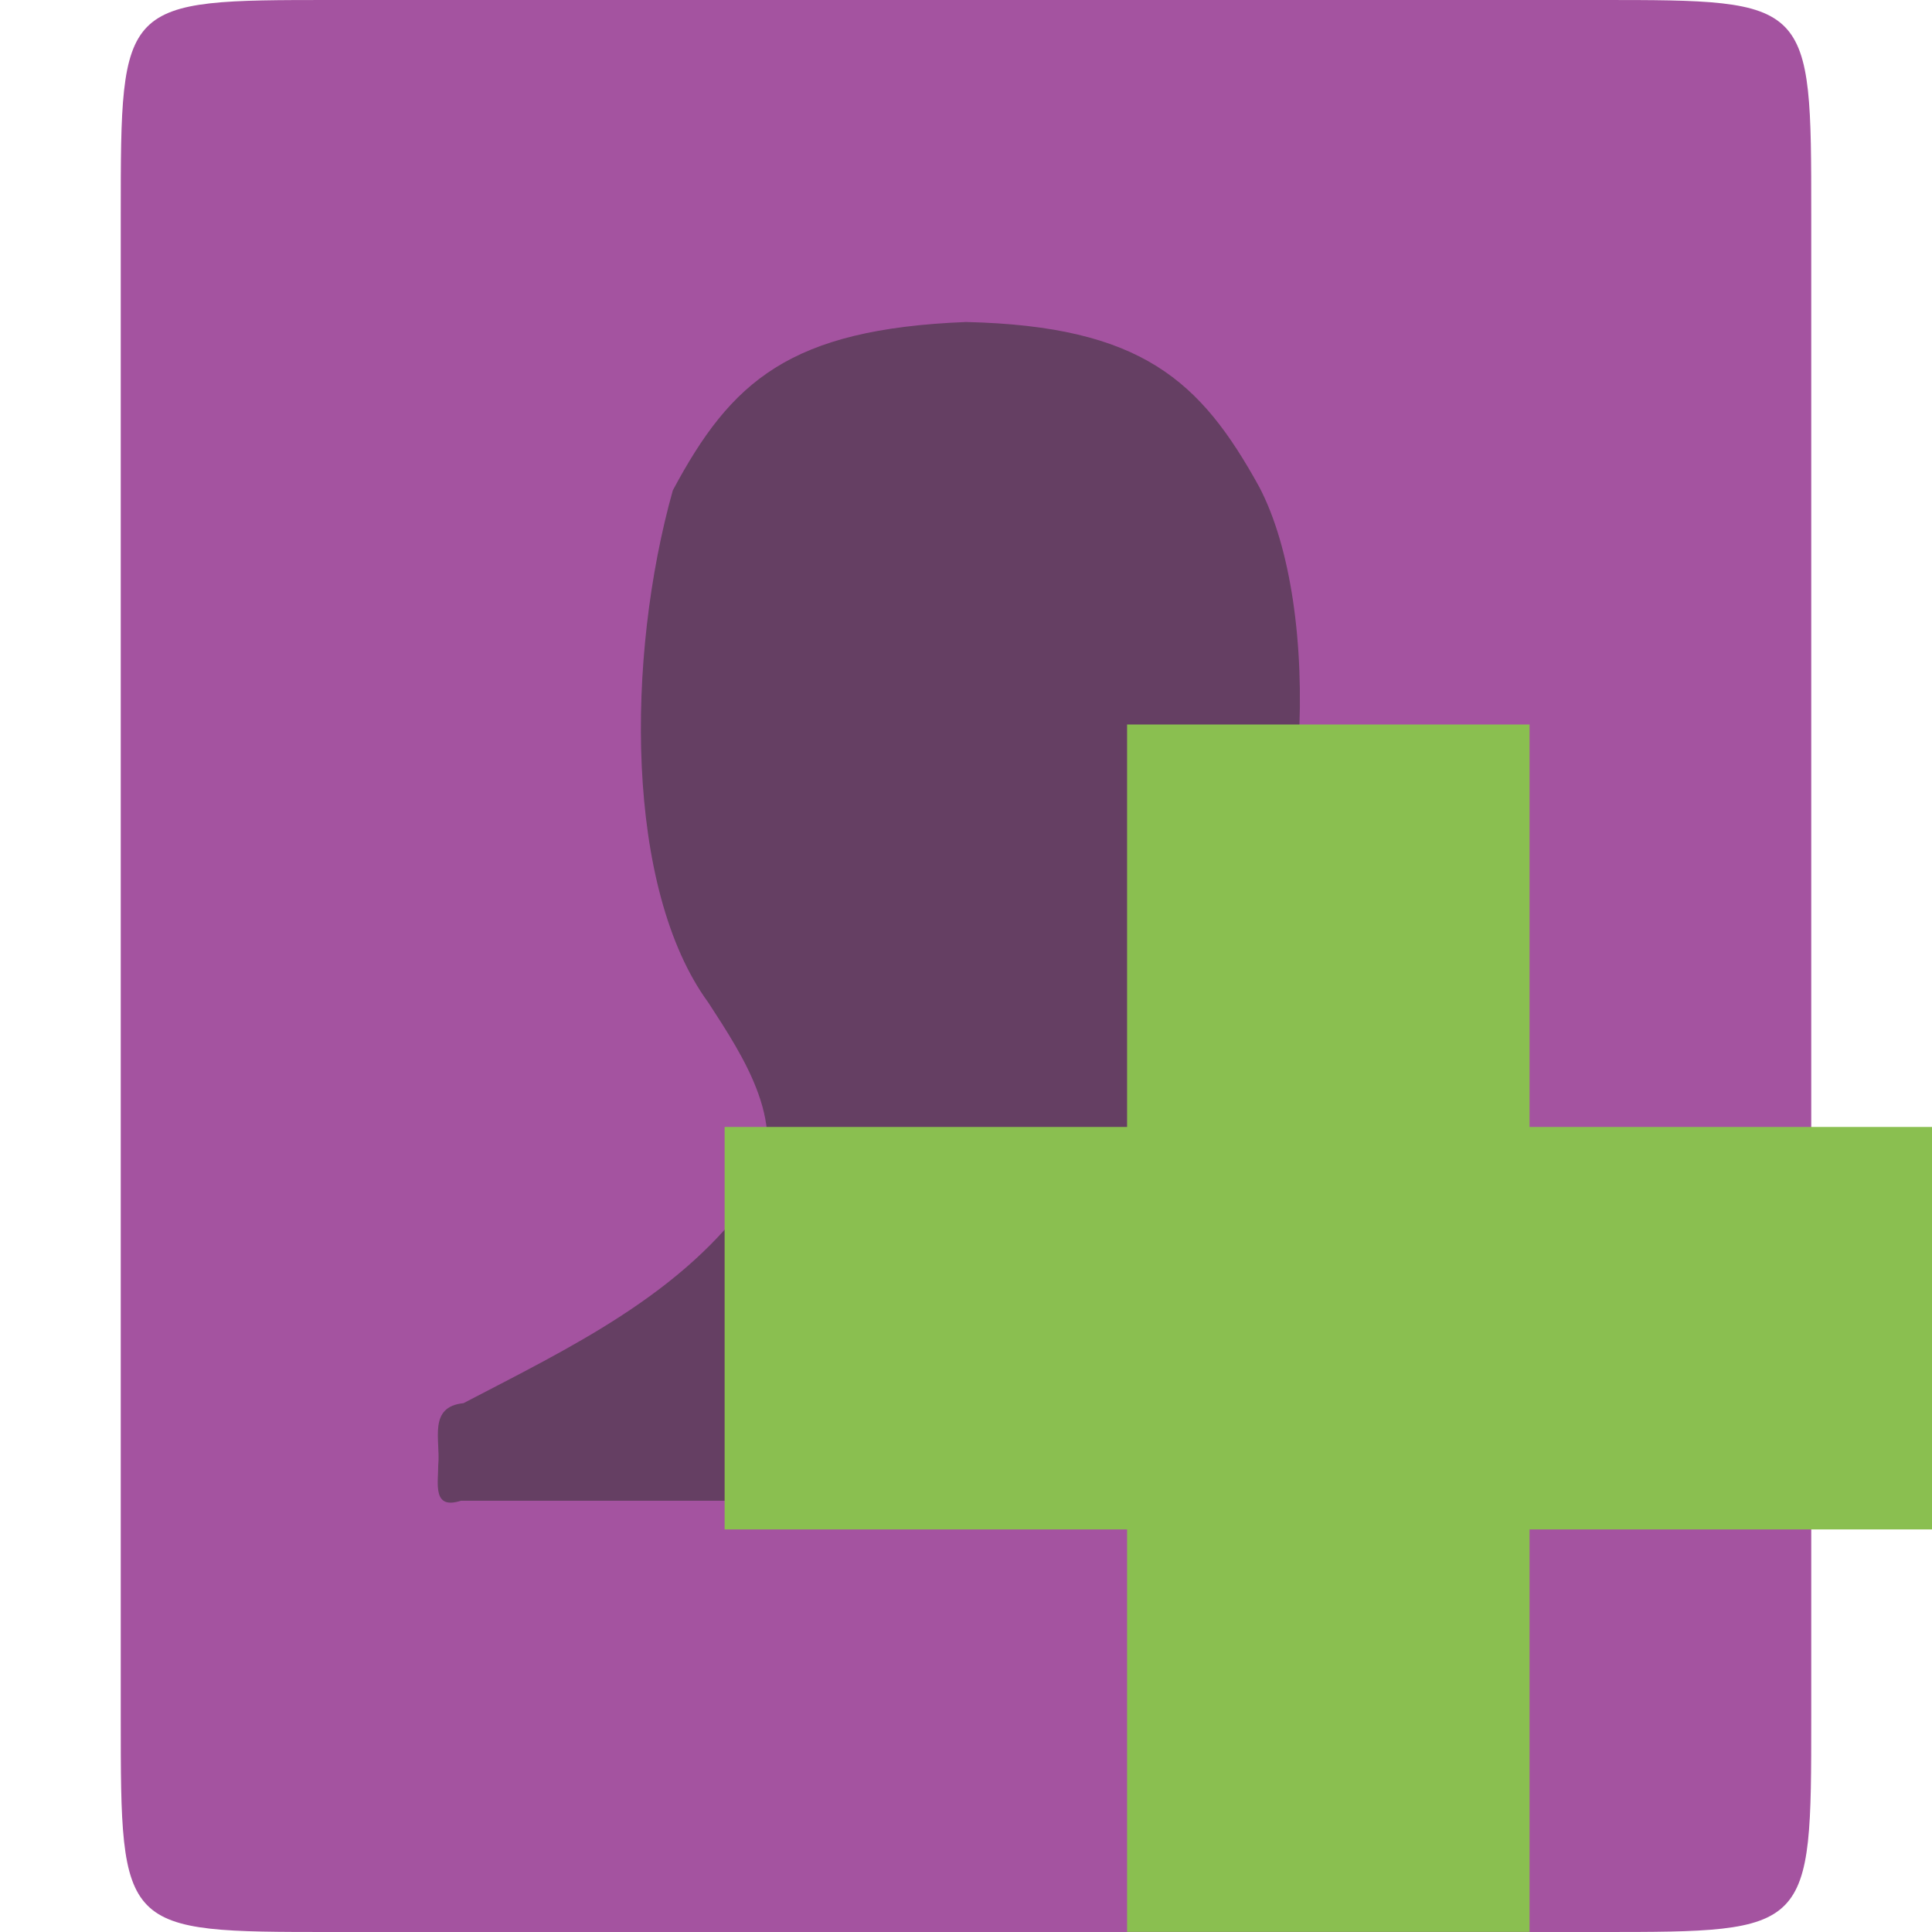
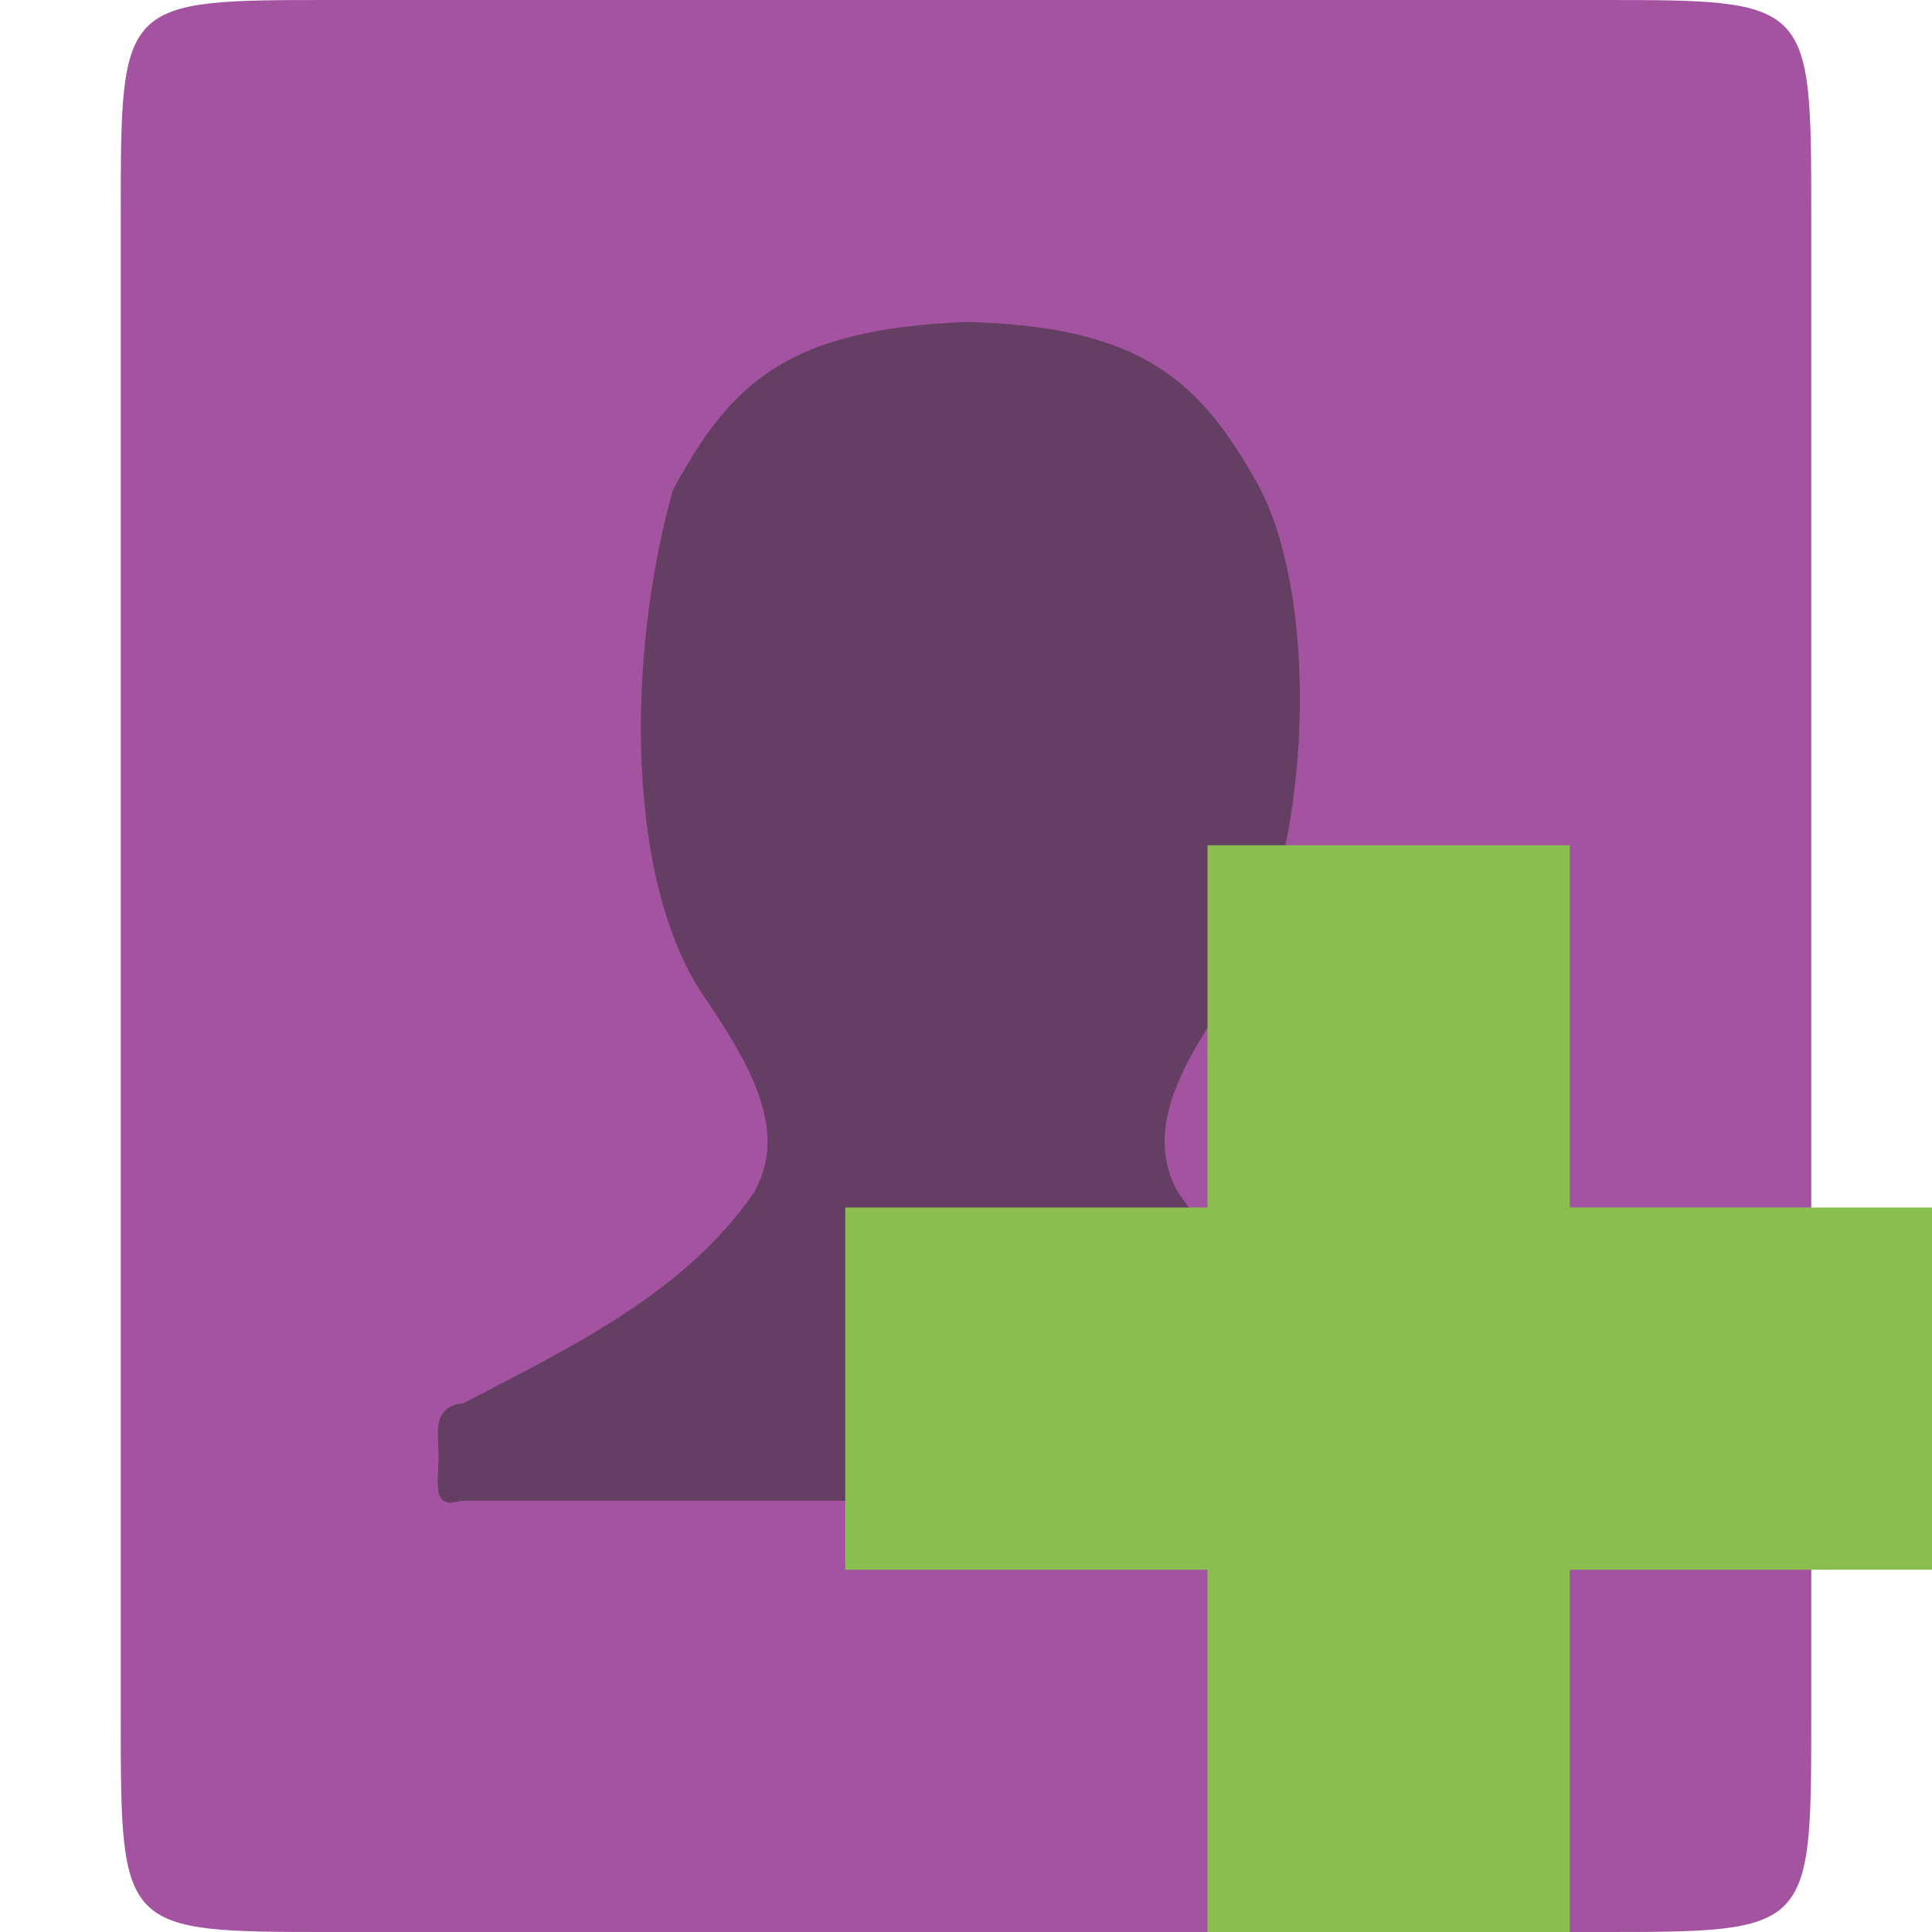
<svg xmlns="http://www.w3.org/2000/svg" width="16" height="16" viewBox="0 0 16 16">
  <g transform="matrix(.875 0 0 .88889 -1.625 -1.77778)">
    <path style="fill:#a453a0;fill-rule:evenodd" d="m 5,2 12,0 c 2,0 2,0 2,2 l 0,14 c 0,2 0,2 -2,2 L 5,20 C 3,20 3,20 3,18 L 3,4 C 3,2 3,2 5,2 z" />
    <path style="fill:#2d2d2d;fill-opacity:.533;color:#bebebe" d="m 8.225,6.569 c -0.443,1.556 -0.453,3.71 0.337,4.773 0.332,0.504 0.785,1.167 0.43,1.77 -0.657,0.941 -1.752,1.449 -2.748,1.961 -0.339,0.034 -0.216,0.345 -0.239,0.574 -5.44e-4,0.182 -0.055,0.42 0.215,0.335 l 4.398,0 0.765,0 4.398,0 c 0.271,0.085 0.216,-0.153 0.215,-0.335 -0.023,-0.229 0.1,-0.54 -0.239,-0.574 -0.997,-0.513 -2.092,-1.02 -2.748,-1.961 -0.355,-0.603 0.098,-1.266 0.43,-1.77 0.835,-1.157 0.943,-3.673 0.335,-4.808 C 13.222,5.55 12.667,5.038 11,5 9.331,5.066 8.778,5.55 8.225,6.569 z" />
  </g>
-   <path style="fill:#8abf50" d="m 16,9.333 -3.333,0 0,-3.333 -3.333,0 0,3.333 -3.333,0 0,3.333 3.333,0 0,3.333 3.333,0 0,-3.333 3.333,0 z" />
+   <path style="fill:#8abf50" d="m 16,10 -3,0 0,-3 -3,0 0,3 -3,0 0,3 3,0 0,3 3,0 0,-3 3,0 z" />
</svg>
